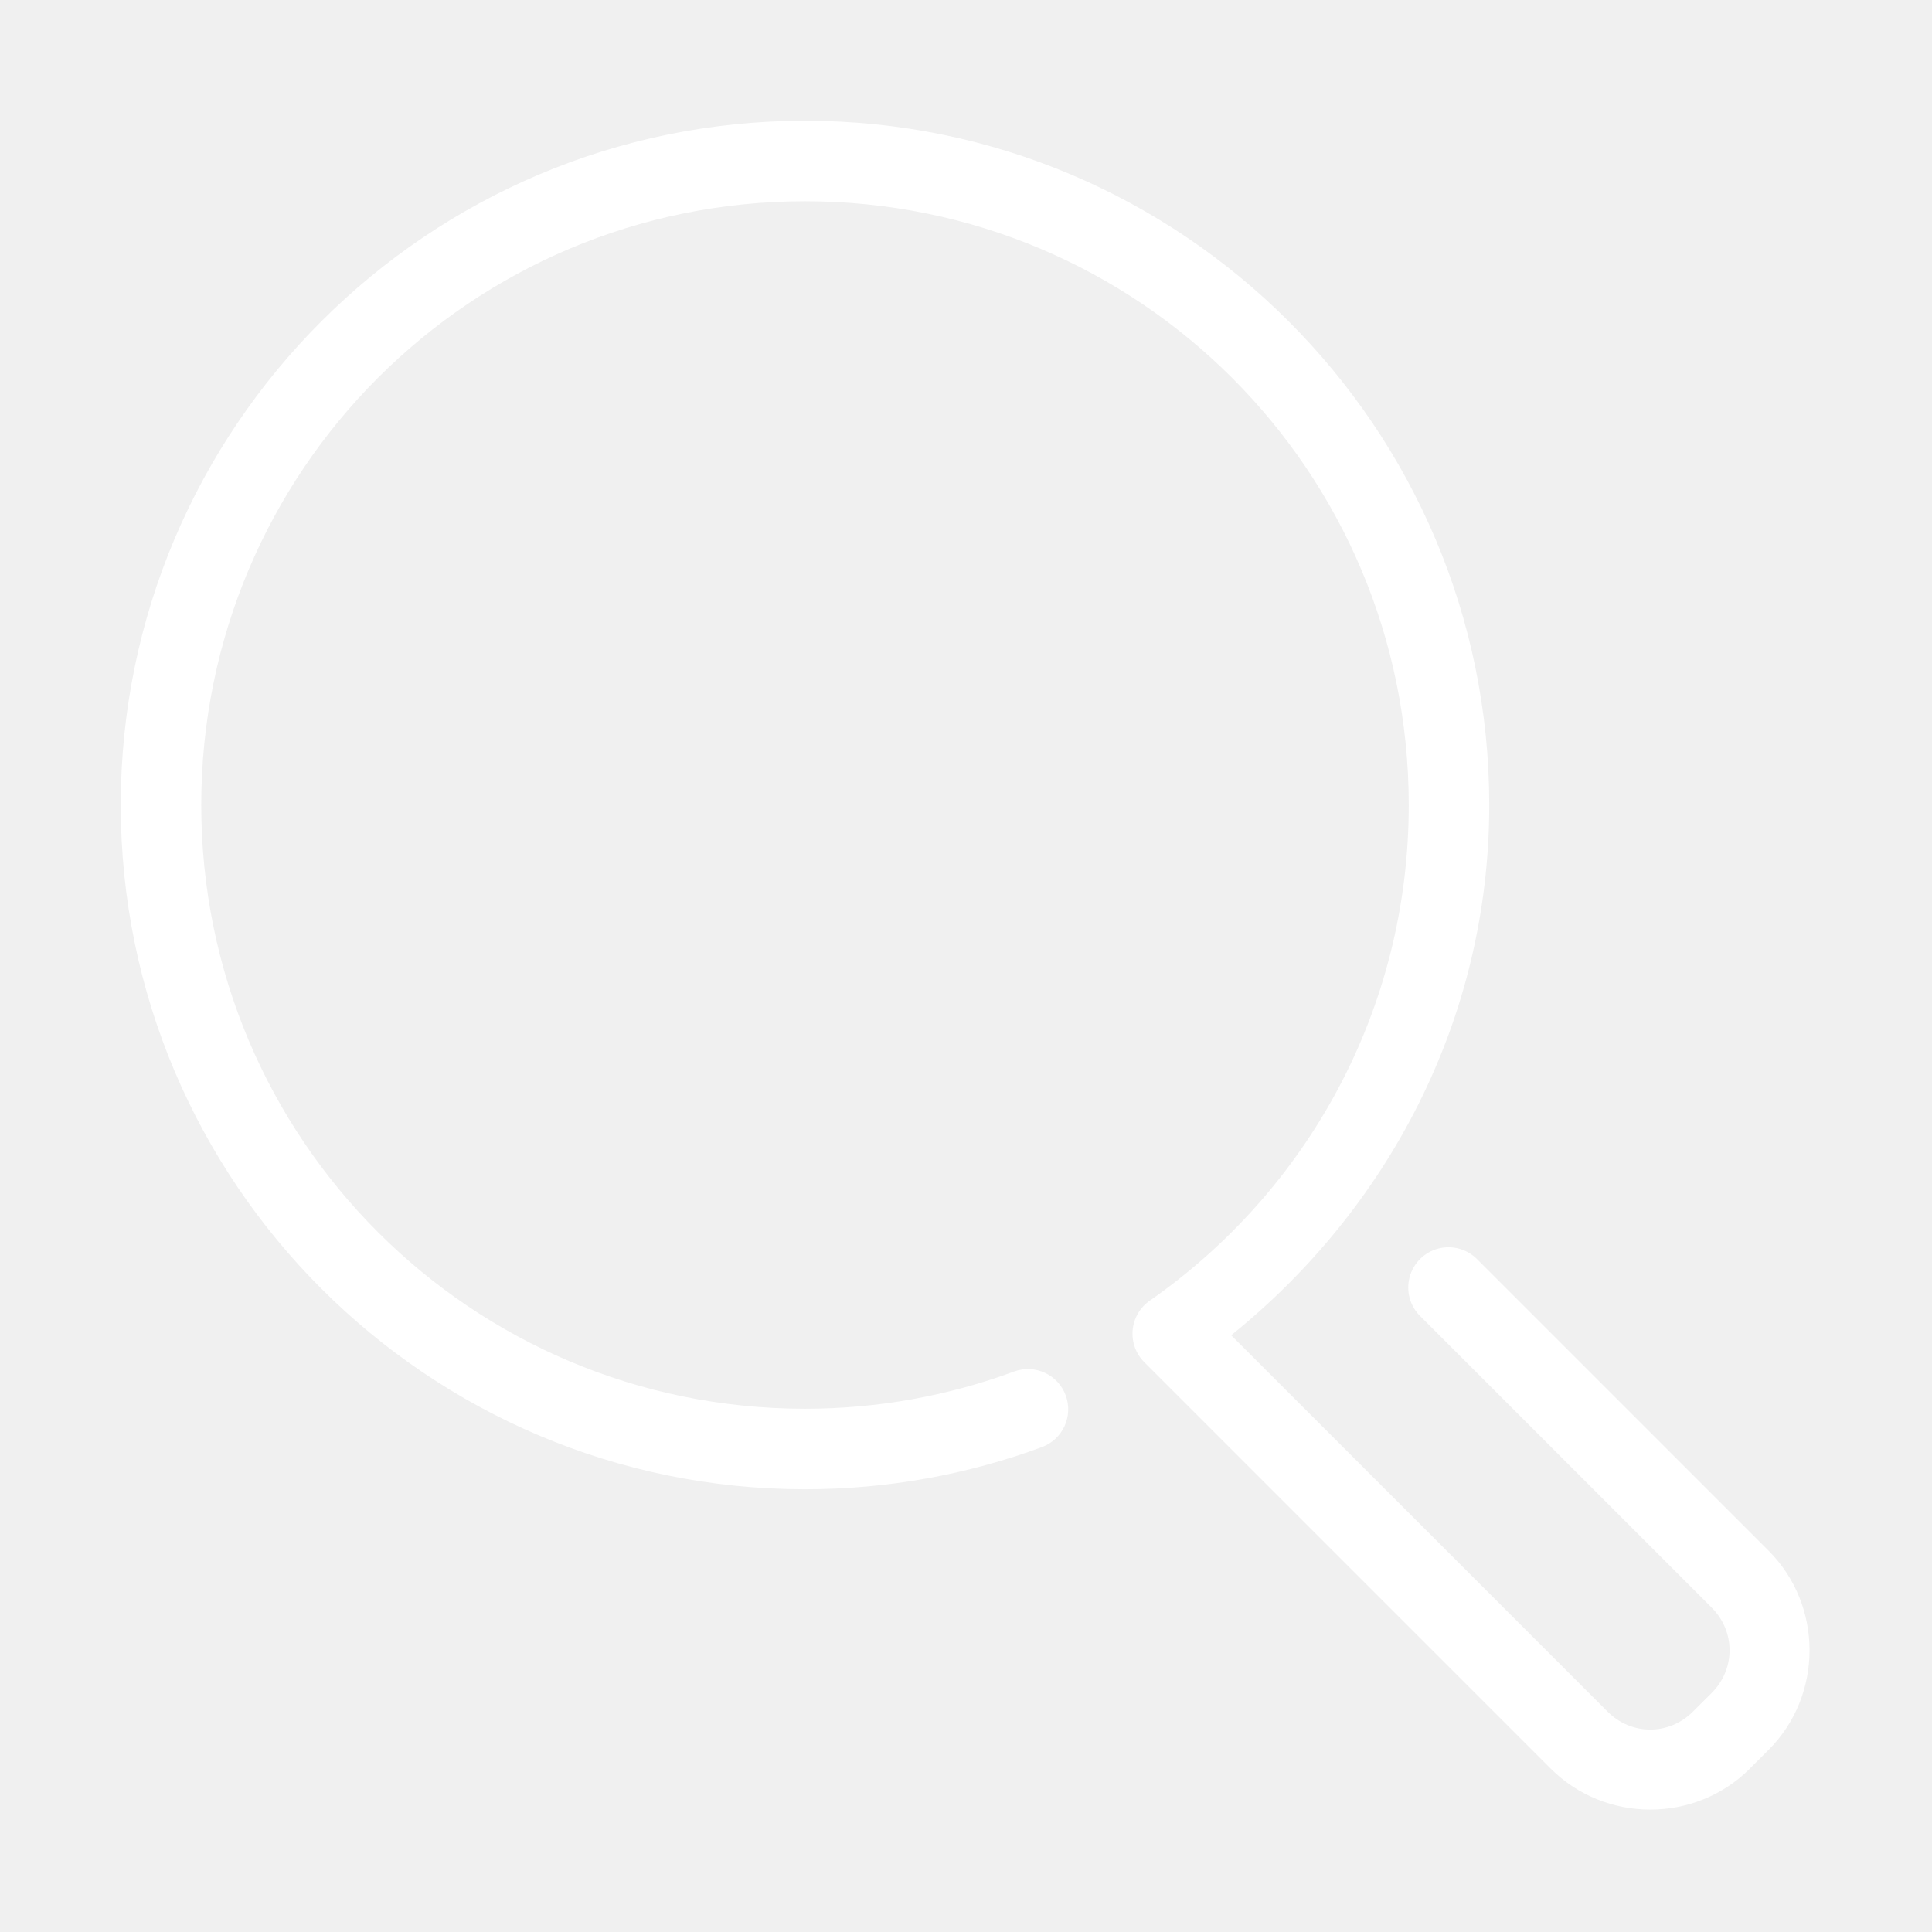
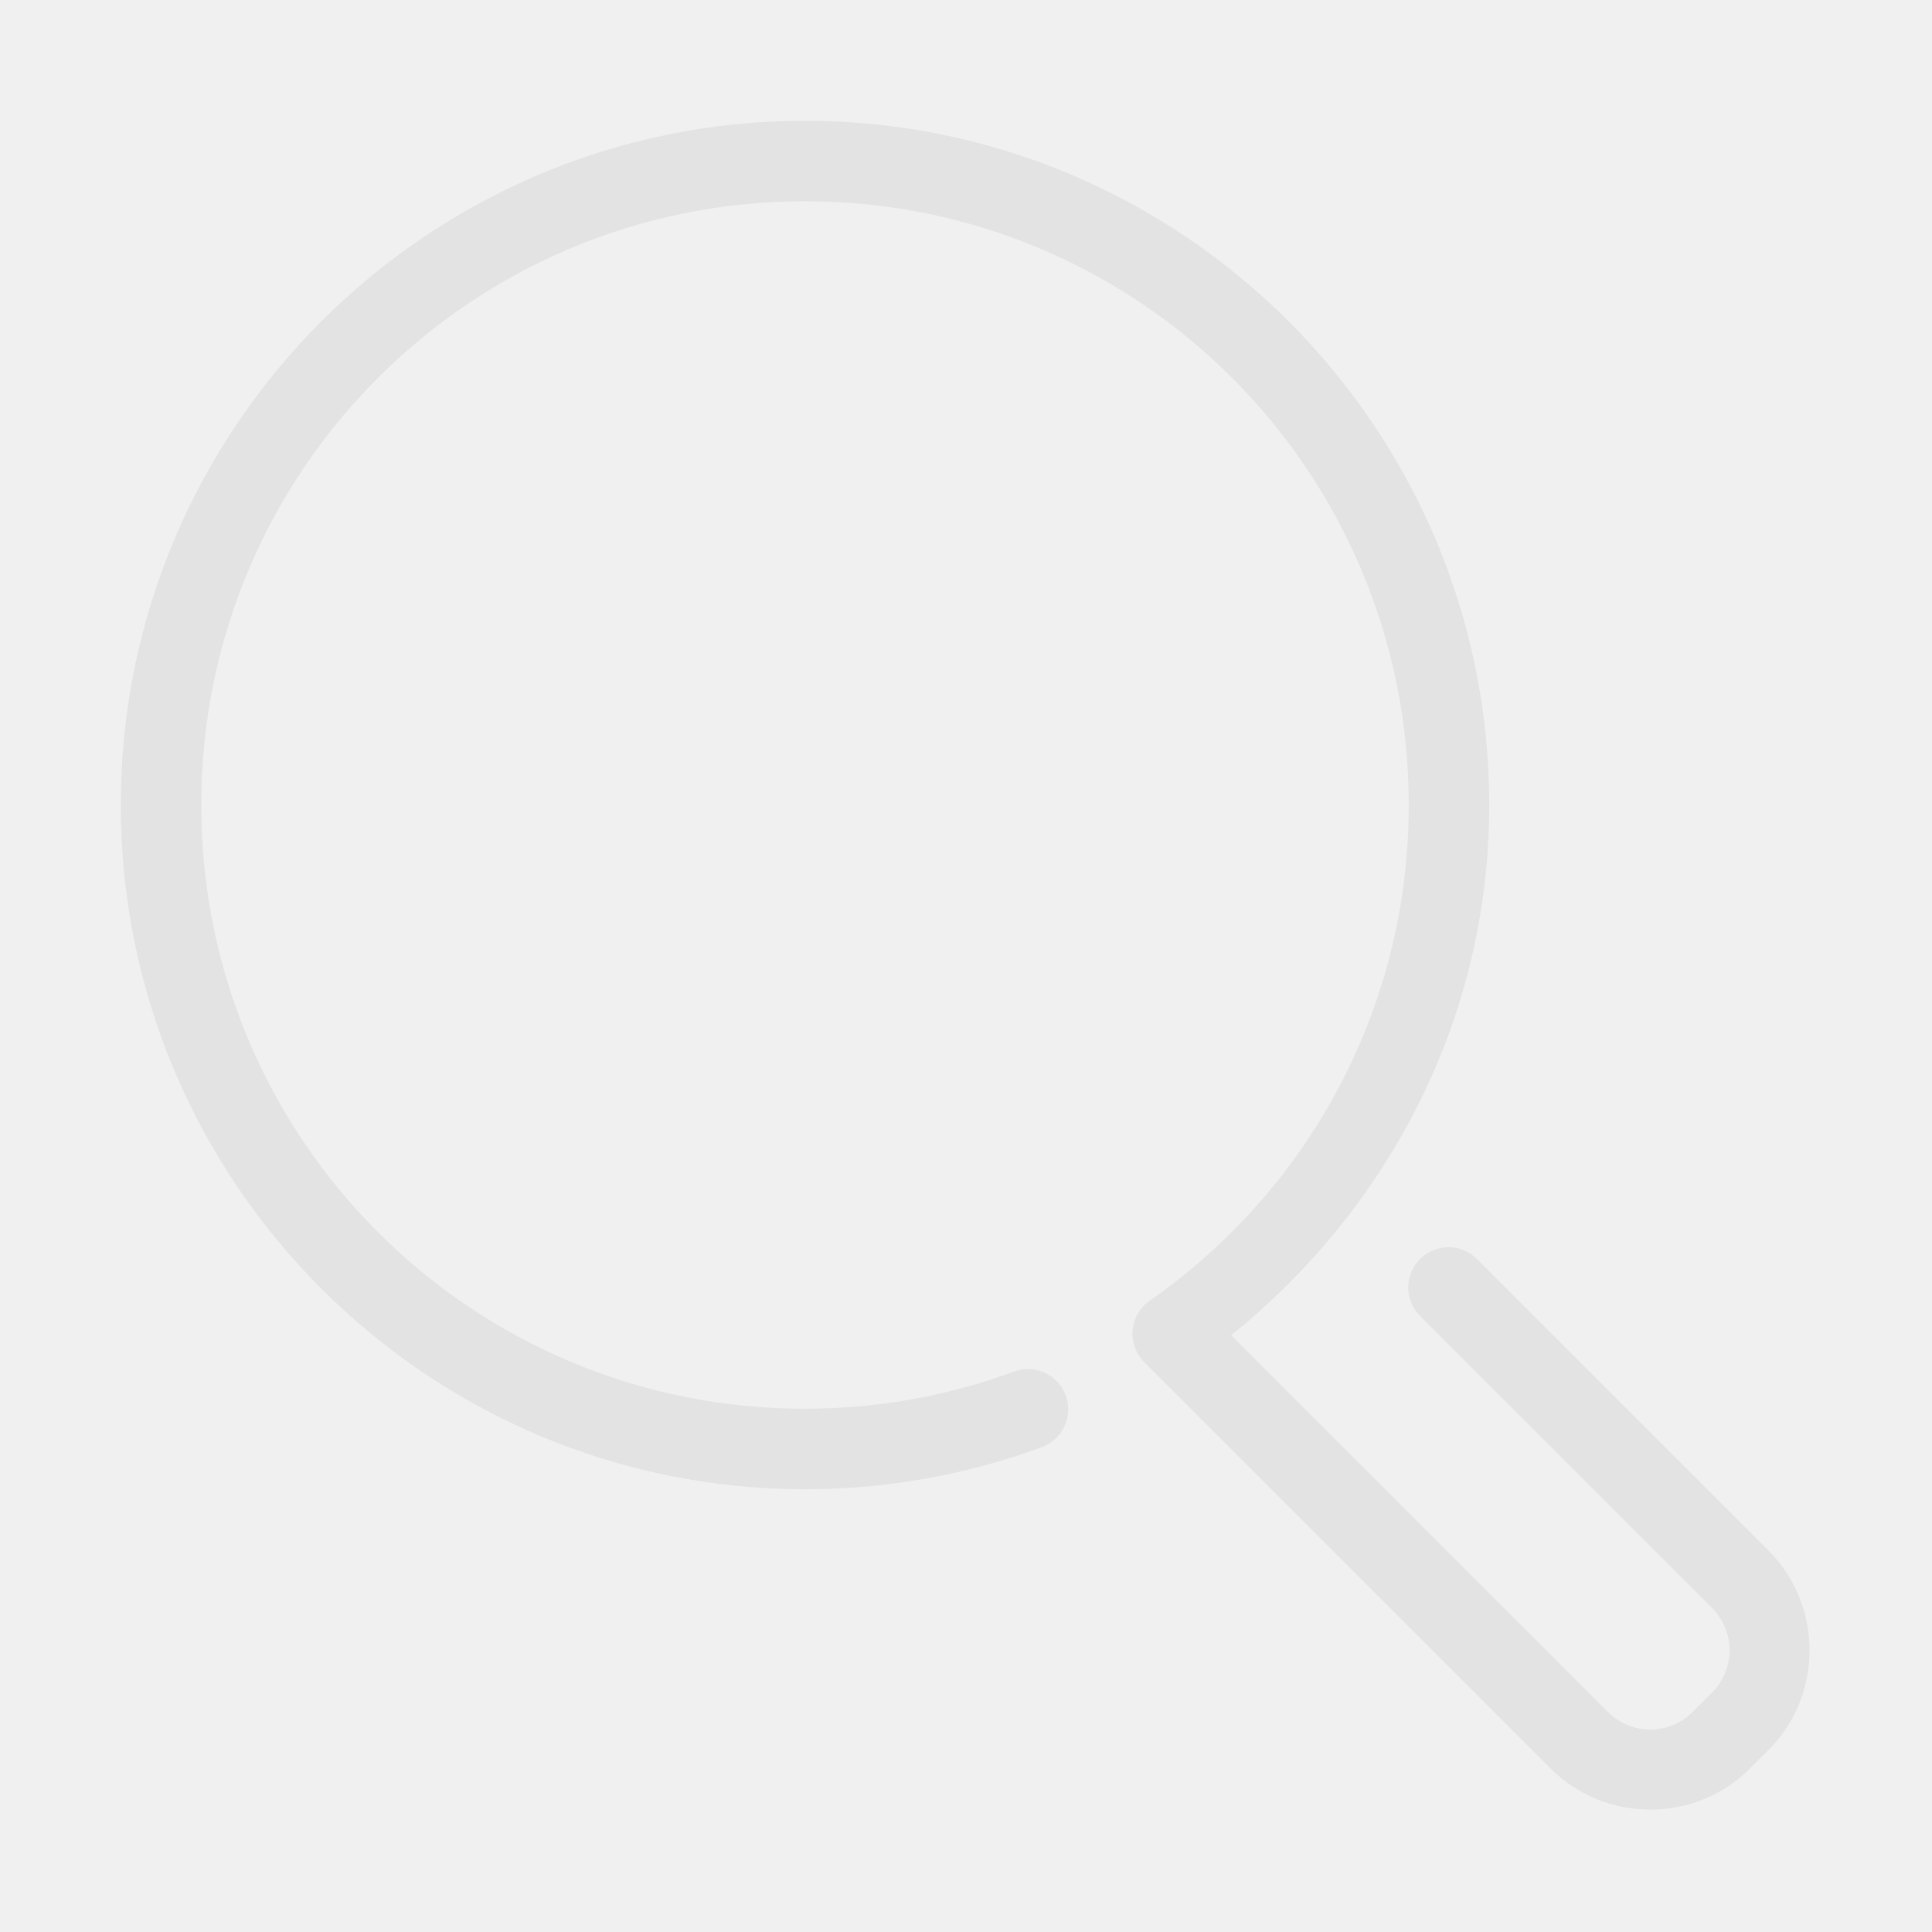
<svg xmlns="http://www.w3.org/2000/svg" viewBox="0 0 48 48" width="96px" height="96px">
-   <path fill="white" d="M 20 3 C 10.623 3 3 10.623 3 20 C 3 29.377 10.623 37 20 37 C 22.066 37 24.05 36.63 25.885 35.953 A 1 1 0 1 0 25.193 34.076 C 23.576 34.673 21.828 35 20 35 C 11.703 35 5 28.297 5 20 C 5 11.703 11.703 5 20 5 C 28.297 5 35 11.703 35 20 C 35 25.107 32.455 29.606 28.564 32.316 A 1 1 0 0 0 28.43 33.844 L 38.525 43.939 C 39.884 45.298 42.116 45.299 43.475 43.941 A 1 1 0 0 0 43.475 43.939 L 43.939 43.477 C 45.298 42.118 45.297 39.884 43.939 38.525 L 36.707 31.293 A 1 1 0 1 0 35.293 32.707 L 42.525 39.939 C 43.12 40.534 43.119 41.469 42.525 42.062 L 42.061 42.525 C 41.466 43.12 40.533 43.119 39.939 42.525 L 30.588 33.174 C 34.458 30.057 37 25.349 37 20 C 37 10.623 29.377 3 20 3 z" />
+   <path fill="#e3e3e3" d="M 20 3 C 10.623 3 3 10.623 3 20 C 3 29.377 10.623 37 20 37 C 22.066 37 24.05 36.63 25.885 35.953 A 1 1 0 1 0 25.193 34.076 C 23.576 34.673 21.828 35 20 35 C 11.703 35 5 28.297 5 20 C 5 11.703 11.703 5 20 5 C 28.297 5 35 11.703 35 20 C 35 25.107 32.455 29.606 28.564 32.316 A 1 1 0 0 0 28.43 33.844 L 38.525 43.939 C 39.884 45.298 42.116 45.299 43.475 43.941 A 1 1 0 0 0 43.475 43.939 L 43.939 43.477 C 45.298 42.118 45.297 39.884 43.939 38.525 L 36.707 31.293 A 1 1 0 1 0 35.293 32.707 L 42.525 39.939 C 43.12 40.534 43.119 41.469 42.525 42.062 L 42.061 42.525 C 41.466 43.12 40.533 43.119 39.939 42.525 L 30.588 33.174 C 34.458 30.057 37 25.349 37 20 C 37 10.623 29.377 3 20 3 z" />
</svg>
